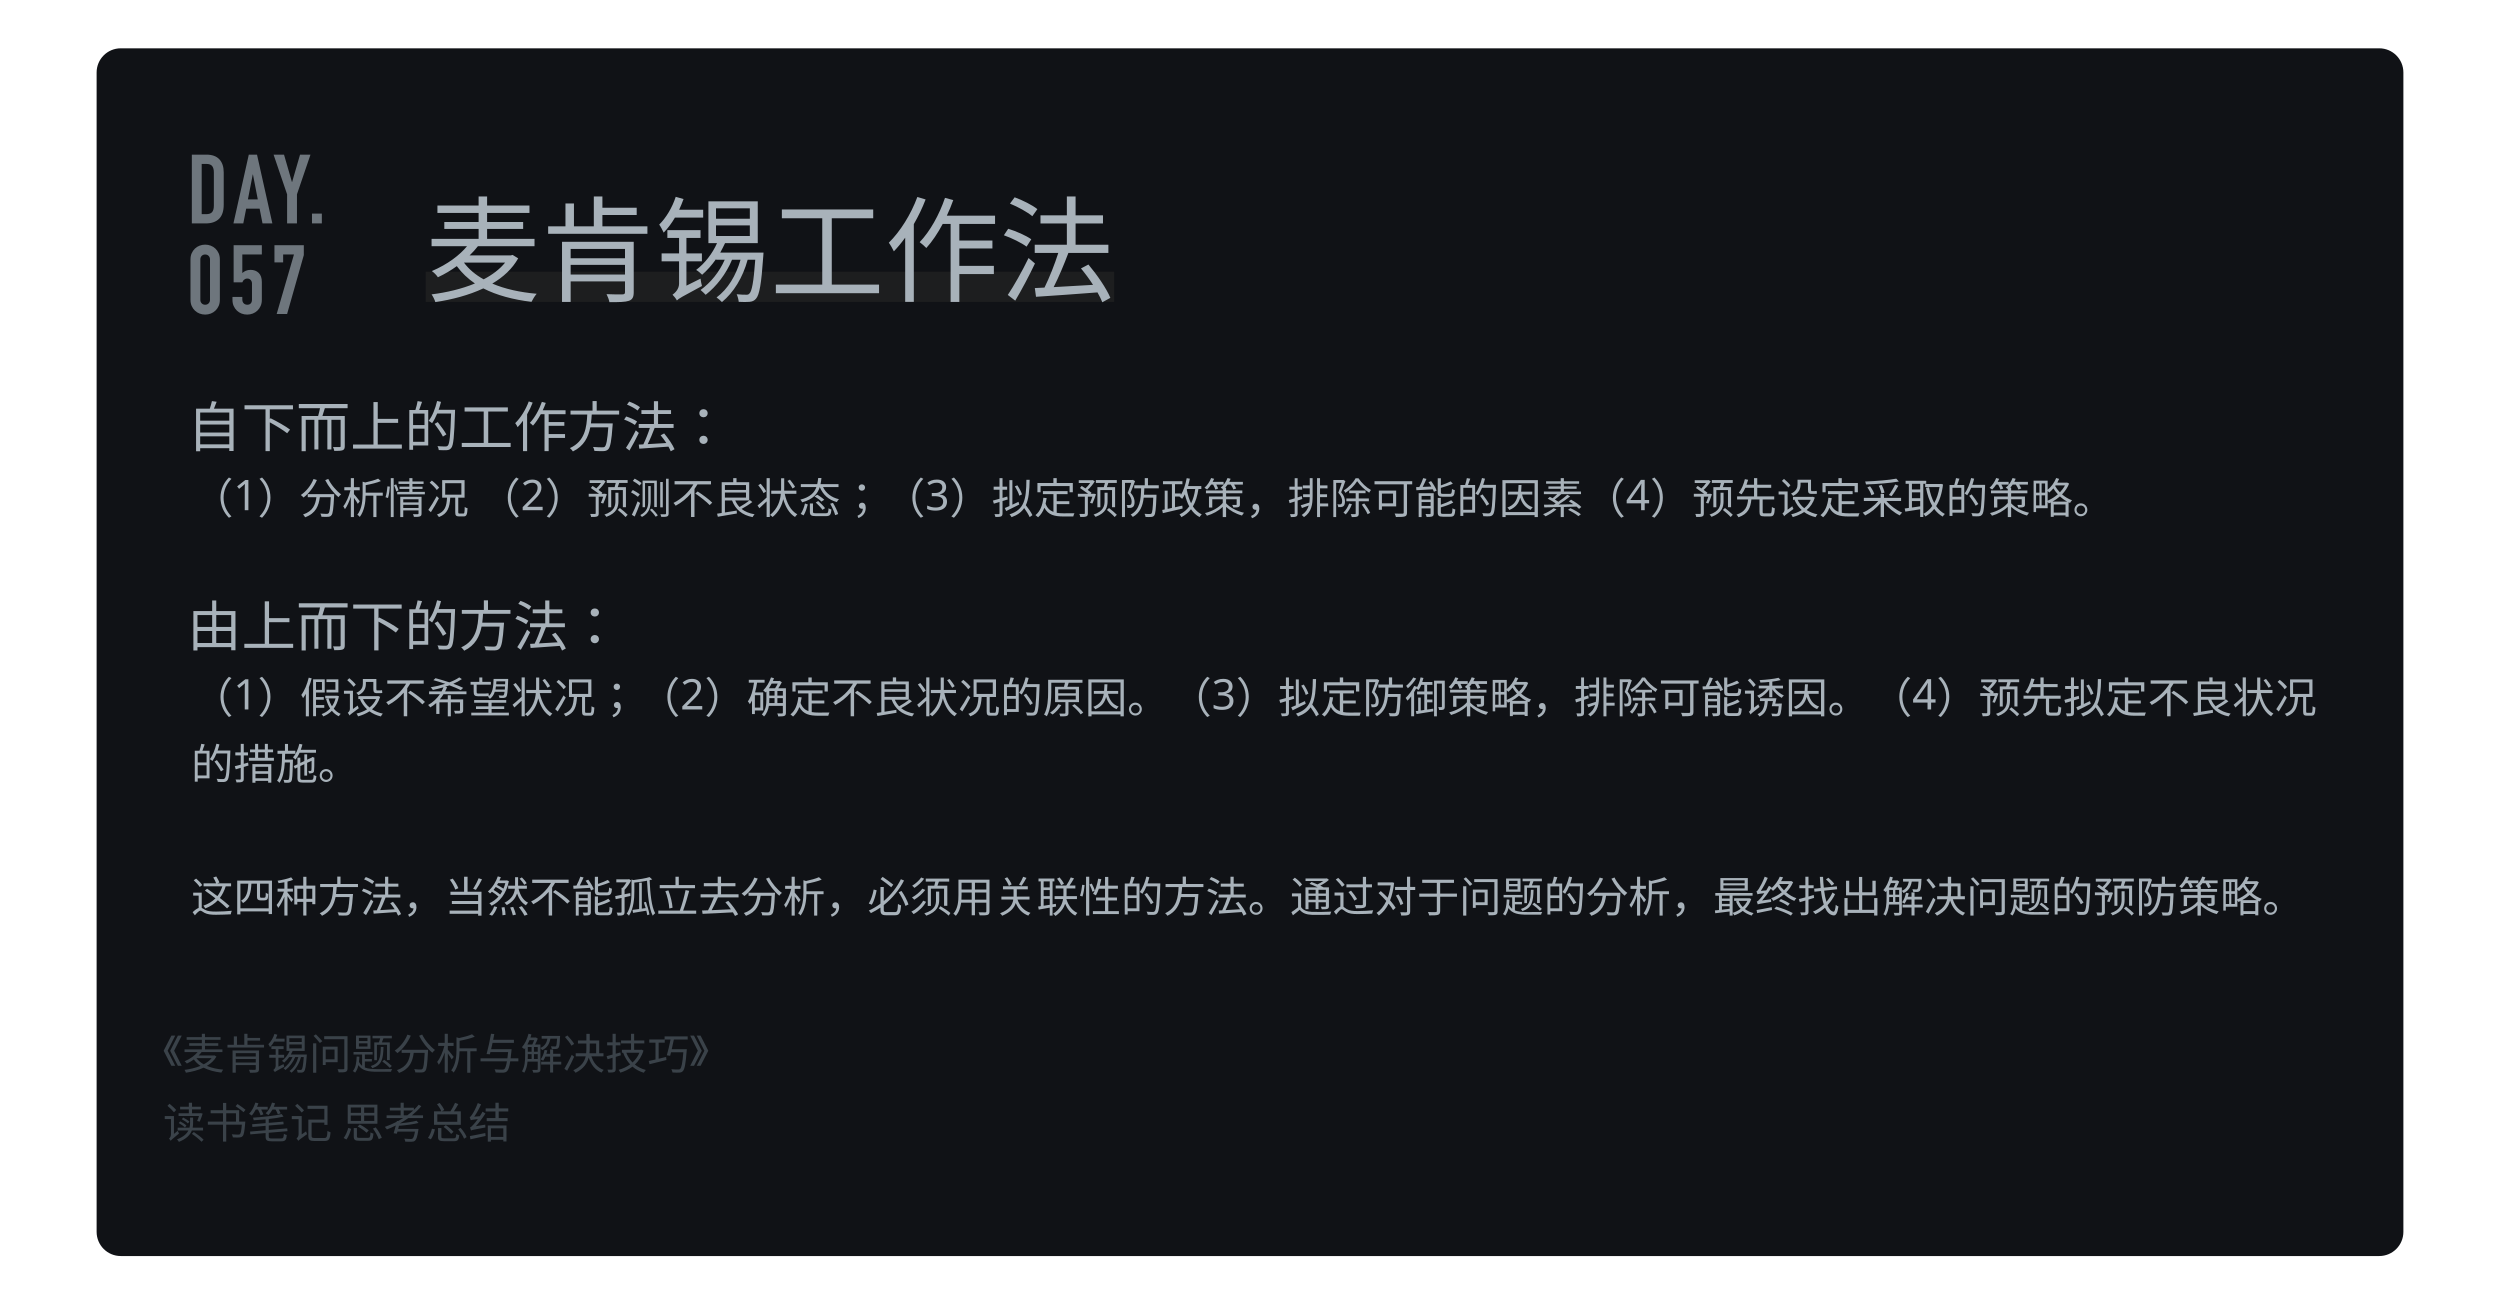
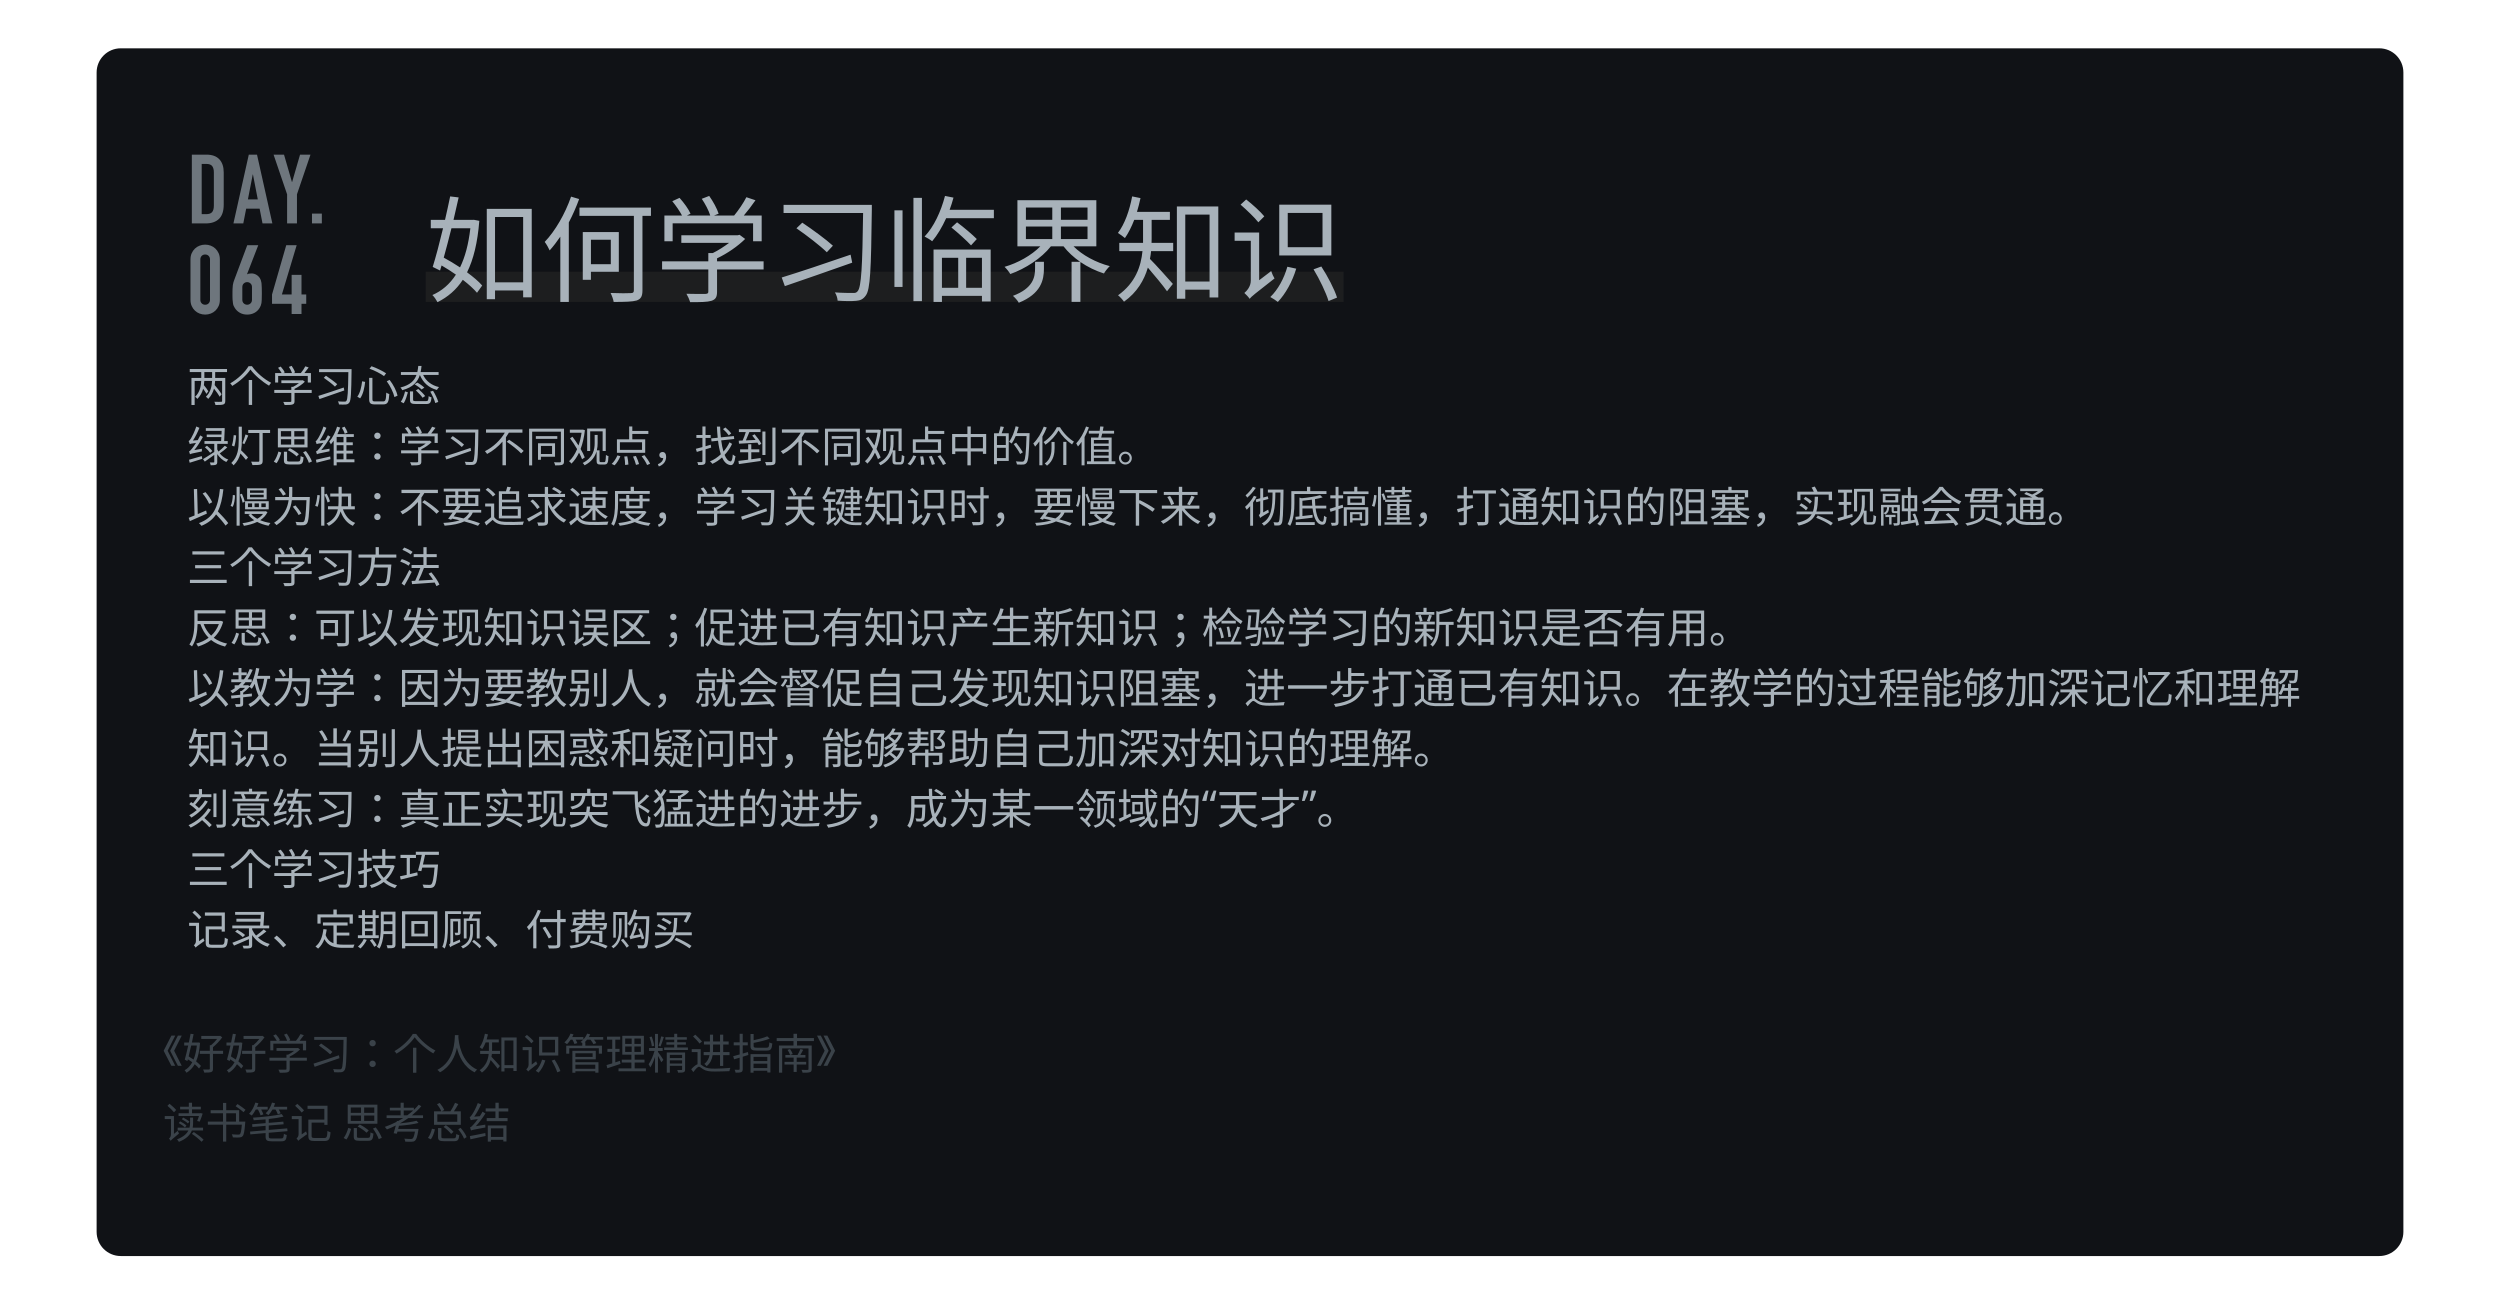
<svg xmlns="http://www.w3.org/2000/svg" width="828px" height="432px" viewBox="0 0 828 432" version="1.1">
-   <g id="57" stroke="none" stroke-width="1" fill="none" fill-rule="evenodd">
+   <g id="64" stroke="none" stroke-width="1" fill="none" fill-rule="evenodd">
    <g id="编组" transform="translate(32, 16)">
      <rect id="矩形" fill="#101216" x="0" y="0" width="764" height="400" rx="8" />
-       <path d="M31.536,58 L31.536,35.216 L36.368,35.216 C38.245,35.216 39.669,35.728 40.64,36.752 C41.611,37.776 42.096,39.227 42.096,41.104 L42.096,51.76 C42.096,53.893 41.579,55.467 40.544,56.48 C39.509,57.493 38.021,58 36.08,58 L31.536,58 Z M34.8,38.288 L34.8,54.928 L36.304,54.928 C37.221,54.928 37.872,54.699 38.256,54.24 C38.64,53.781 38.832,53.061 38.832,52.08 L38.832,41.104 C38.832,40.208 38.651,39.515 38.288,39.024 C37.925,38.533 37.264,38.288 36.304,38.288 L34.8,38.288 Z M53.376,50.032 L51.776,41.776 L51.712,41.776 L50.112,50.032 L53.376,50.032 Z M45.312,58 L50.4,35.216 L53.12,35.216 L58.208,58 L54.944,58 L53.984,53.104 L49.536,53.104 L48.576,58 L45.312,58 Z M63.088,58 L63.088,48.368 L58.608,35.216 L62.064,35.216 L64.688,44.272 L64.752,44.272 L67.376,35.216 L70.832,35.216 L66.352,48.368 L66.352,58 L63.088,58 Z M71.328,58 L71.328,54.736 L74.592,54.736 L74.592,58 L71.328,58 Z M31.088,69.92 C31.088,69.152 31.221,68.469 31.488,67.872 C31.755,67.275 32.112,66.763 32.56,66.336 C33.008,65.909 33.525,65.584 34.112,65.36 C34.699,65.136 35.312,65.024 35.952,65.024 C36.592,65.024 37.205,65.136 37.792,65.36 C38.379,65.584 38.896,65.909 39.344,66.336 C39.792,66.763 40.149,67.275 40.416,67.872 C40.683,68.469 40.816,69.152 40.816,69.92 L40.816,83.296 C40.816,84.064 40.683,84.747 40.416,85.344 C40.149,85.941 39.792,86.453 39.344,86.88 C38.896,87.307 38.379,87.632 37.792,87.856 C37.205,88.08 36.592,88.192 35.952,88.192 C35.312,88.192 34.699,88.08 34.112,87.856 C33.525,87.632 33.008,87.307 32.56,86.88 C32.112,86.453 31.755,85.941 31.488,85.344 C31.221,84.747 31.088,84.064 31.088,83.296 L31.088,69.92 Z M34.352,83.296 C34.352,83.765 34.501,84.155 34.8,84.464 C35.099,84.773 35.483,84.928 35.952,84.928 C36.421,84.928 36.805,84.773 37.104,84.464 C37.403,84.155 37.552,83.765 37.552,83.296 L37.552,69.92 C37.552,69.451 37.403,69.061 37.104,68.752 C36.805,68.443 36.421,68.288 35.952,68.288 C35.483,68.288 35.099,68.443 34.8,68.752 C34.501,69.061 34.352,69.451 34.352,69.92 L34.352,83.296 Z M54.72,65.216 L54.72,68.288 L48.256,68.288 L48.256,74.432 C48.555,74.133 48.939,73.883 49.408,73.68 C49.877,73.477 50.4,73.376 50.976,73.376 C52.085,73.376 52.987,73.712 53.68,74.384 C54.373,75.056 54.72,76.064 54.72,77.408 L54.72,83.296 C54.72,84.064 54.587,84.747 54.32,85.344 C54.053,85.941 53.696,86.453 53.248,86.88 C52.8,87.307 52.283,87.632 51.696,87.856 C51.109,88.08 50.496,88.192 49.856,88.192 C49.216,88.192 48.603,88.08 48.016,87.856 C47.429,87.632 46.912,87.307 46.464,86.88 C46.016,86.453 45.659,85.941 45.392,85.344 C45.125,84.747 44.992,84.064 44.992,83.296 L44.992,82.336 L48.256,82.336 L48.256,83.168 C48.256,83.723 48.411,84.155 48.72,84.464 C49.029,84.773 49.429,84.928 49.92,84.928 C50.411,84.928 50.789,84.779 51.056,84.48 C51.323,84.181 51.456,83.765 51.456,83.232 L51.456,77.888 C51.456,77.44 51.312,77.056 51.024,76.736 C50.736,76.416 50.368,76.256 49.92,76.256 C49.643,76.256 49.408,76.304 49.216,76.4 C49.024,76.496 48.864,76.608 48.736,76.736 C48.608,76.864 48.512,77.003 48.448,77.152 L48.256,77.504 L48.256,77.504 L45.376,77.504 L45.376,65.216 L54.72,65.216 Z M59.632,88 L65.36,68.288 L61.776,68.288 L61.776,70.912 L58.896,70.912 L58.896,65.216 L68.624,65.216 L68.624,68.48 L63.088,88 L59.632,88 Z" id="DAY.057" fill="#6E767D" fill-rule="nonzero" />
+       <path d="M31.536,58 L31.536,35.216 L36.368,35.216 C38.245,35.216 39.669,35.728 40.64,36.752 C41.611,37.776 42.096,39.227 42.096,41.104 L42.096,51.76 C42.096,53.893 41.579,55.467 40.544,56.48 C39.509,57.493 38.021,58 36.08,58 L31.536,58 Z M34.8,38.288 L34.8,54.928 L36.304,54.928 C37.221,54.928 37.872,54.699 38.256,54.24 C38.64,53.781 38.832,53.061 38.832,52.08 L38.832,41.104 C38.832,40.208 38.651,39.515 38.288,39.024 C37.925,38.533 37.264,38.288 36.304,38.288 L34.8,38.288 Z M53.376,50.032 L51.776,41.776 L51.712,41.776 L50.112,50.032 L53.376,50.032 Z M45.312,58 L50.4,35.216 L53.12,35.216 L58.208,58 L54.944,58 L53.984,53.104 L49.536,53.104 L48.576,58 L45.312,58 Z M63.088,58 L63.088,48.368 L58.608,35.216 L62.064,35.216 L64.688,44.272 L64.752,44.272 L67.376,35.216 L70.832,35.216 L66.352,48.368 L66.352,58 L63.088,58 Z M71.328,58 L71.328,54.736 L74.592,54.736 L74.592,58 L71.328,58 Z M31.088,69.92 C31.088,69.152 31.221,68.469 31.488,67.872 C31.755,67.275 32.112,66.763 32.56,66.336 C33.008,65.909 33.525,65.584 34.112,65.36 C34.699,65.136 35.312,65.024 35.952,65.024 C36.592,65.024 37.205,65.136 37.792,65.36 C38.379,65.584 38.896,65.909 39.344,66.336 C39.792,66.763 40.149,67.275 40.416,67.872 C40.683,68.469 40.816,69.152 40.816,69.92 L40.816,83.296 C40.816,84.064 40.683,84.747 40.416,85.344 C40.149,85.941 39.792,86.453 39.344,86.88 C38.896,87.307 38.379,87.632 37.792,87.856 C37.205,88.08 36.592,88.192 35.952,88.192 C35.312,88.192 34.699,88.08 34.112,87.856 C33.525,87.632 33.008,87.307 32.56,86.88 C32.112,86.453 31.755,85.941 31.488,85.344 C31.221,84.747 31.088,84.064 31.088,83.296 L31.088,69.92 Z M34.352,83.296 C34.352,83.765 34.501,84.155 34.8,84.464 C35.099,84.773 35.483,84.928 35.952,84.928 C36.421,84.928 36.805,84.773 37.104,84.464 C37.403,84.155 37.552,83.765 37.552,83.296 L37.552,69.92 C37.552,69.451 37.403,69.061 37.104,68.752 C36.805,68.443 36.421,68.288 35.952,68.288 C35.483,68.288 35.099,68.443 34.8,68.752 C34.501,69.061 34.352,69.451 34.352,69.92 L34.352,83.296 Z M53.536,65.216 L49.824,74.784 L49.888,74.848 C49.995,74.763 50.16,74.693 50.384,74.64 C50.608,74.587 50.901,74.56 51.264,74.56 C51.84,74.56 52.373,74.699 52.864,74.976 C53.355,75.253 53.739,75.605 54.016,76.032 C54.165,76.267 54.283,76.501 54.368,76.736 C54.453,76.971 54.528,77.28 54.592,77.664 L54.631,78.082 C54.655,78.383 54.674,78.729 54.688,79.12 L54.702,79.589 C54.71,79.921 54.715,80.292 54.718,80.701 L54.72,81.344 C54.72,82.091 54.709,82.704 54.688,83.184 L54.657,83.722 C54.639,83.971 54.618,84.192 54.592,84.384 C54.528,84.725 54.448,85.013 54.352,85.248 C54.256,85.483 54.133,85.728 53.984,85.984 C53.557,86.688 52.987,87.232 52.272,87.616 C51.557,88 50.752,88.192 49.856,88.192 C48.96,88.192 48.16,87.995 47.456,87.6 C46.752,87.205 46.187,86.667 45.76,85.984 C45.589,85.728 45.456,85.483 45.36,85.248 C45.264,85.013 45.195,84.725 45.152,84.384 C45.088,84.064 45.045,83.664 45.024,83.184 L45.008,82.74 C45,82.422 44.994,82.061 44.993,81.656 L44.995,80.771 C44.998,80.408 45.005,80.086 45.016,79.804 L45.024,79.6 C45.045,79.141 45.077,78.741 45.12,78.4 C45.163,78.08 45.227,77.787 45.312,77.52 C45.397,77.253 45.493,76.971 45.6,76.672 L49.888,65.216 L53.536,65.216 Z M51.456,79.072 C51.456,78.581 51.296,78.187 50.976,77.888 C50.656,77.589 50.283,77.44 49.856,77.44 C49.429,77.44 49.056,77.589 48.736,77.888 C48.416,78.187 48.256,78.581 48.256,79.072 L48.256,83.296 C48.256,83.787 48.416,84.181 48.736,84.48 C49.056,84.779 49.429,84.928 49.856,84.928 C50.283,84.928 50.656,84.779 50.976,84.48 C51.296,84.181 51.456,83.787 51.456,83.296 L51.456,79.072 Z M64.592,88 L64.592,84.608 L58.096,84.608 L58.096,81.536 L62.8,65.216 L66.256,65.216 L61.36,81.536 L64.592,81.536 L64.592,75.04 L67.856,75.04 L67.856,81.536 L69.424,81.536 L69.424,84.608 L67.856,84.608 L67.856,88 L64.592,88 Z" id="DAY.064" fill="#6E767D" fill-rule="nonzero" />
    </g>
-     <rect id="矩形" fill="#1D1E1F" x="141" y="90" width="228" height="10" />
-     <text id="麦肯锡工作法" font-family="PingFangSC-Semibold, PingFang SC" font-size="38" font-weight="500" line-spacing="38" fill="#A8B2BA">
-       <tspan x="141" y="97">麦肯锡工作法</tspan>
+     <rect id="矩形" fill="#1D1E1F" x="141" y="90" width="304" height="10" />
+     <text id="如何学习临界知识" font-family="PingFangSC-Semibold, PingFang SC" font-size="38" font-weight="500" line-spacing="38" fill="#A8B2BA">
+       <tspan x="141" y="97">如何学习临界知识</tspan>
    </text>
-     <text id="自下而上的工作方法：-（1）分析情况-（" font-family="PingFangSC-Medium, PingFang SC" font-size="18" font-weight="400" line-spacing="22" fill="#A8B2BA">
-       <tspan x="62" y="148">自下而上的工作方法：</tspan>
-       <tspan x="243.296" y="148.136" font-family="PingFangSC-Regular, PingFang SC" font-size="14" font-weight="normal" />
-       <tspan x="63.296" y="170.136" font-family="PingFangSC-Regular, PingFang SC" font-size="14" font-weight="normal">（1）分析情况 （2）预测不良状态；（3）拟定预防政策，排除可能的因素（4）预先设定采取的策略。</tspan>
-       <tspan x="63.296" y="192.136" font-family="PingFangSC-Regular, PingFang SC" font-size="14" font-weight="normal" />
-       <tspan x="62" y="214">由上而下的方法：</tspan>
-       <tspan x="207.296" y="214.136" font-family="PingFangSC-Regular, PingFang SC" font-size="14" font-weight="normal" />
-       <tspan x="63.296" y="236.136" font-family="PingFangSC-Regular, PingFang SC" font-size="14" font-weight="normal">（1）假设不希望状况；（2）确定不良状况的原因。（3）拟定防御策略，排除可能诱因。（4）预先拟定不良状况</tspan>
-       <tspan x="63.296" y="258.136" font-family="PingFangSC-Regular, PingFang SC" font-size="14" font-weight="normal">的措施。</tspan>
-       <tspan x="63.296" y="280.136" font-family="PingFangSC-Regular, PingFang SC" font-size="14" font-weight="normal" />
-       <tspan x="63.296" y="302.136" font-family="PingFangSC-Regular, PingFang SC" font-size="14" font-weight="normal">这四种方法，当然不能孤立去分析，必须用关联性的方法。通过对于问题的分析，最终找出解决问题的预防策略。</tspan>
+     <text id="两个学习心态-绿灯思维：学习不同观点，找" font-family="PingFangSC-Regular, PingFang SC" font-size="14" font-weight="normal" line-spacing="20" fill="#A8B2BA">
+       <tspan x="62" y="133">两个学习心态</tspan>
+       <tspan x="62" y="153">绿灯思维：学习不同观点，找到不同观点中的价值。</tspan>
+       <tspan x="62" y="173">以慢为快：不要追求速度，学习关键知识时，要慢下来，彻底搞懂，打通知识的阻塞，实现融会贯通。</tspan>
+       <tspan x="62" y="193">三个学习方法</tspan>
+       <tspan x="62" y="213">反思：可以发现知识误区；促进已有知识产生新知识；检验学习的新知识是否有用。</tspan>
+       <tspan x="62" y="233">以教为学：因为要教别人，就会督促自己发现知识阻塞，进一步打通已有知识。在教学的过程能够加深记忆和理解</tspan>
+       <tspan x="62" y="253">知识。当别人提出困惑和疑问时，能够帮助自己加深对知识的理解。</tspan>
+       <tspan x="62" y="273">刻意练习：真正实现突飞猛进的进步，成为某一领域的“天才”。</tspan>
+       <tspan x="62" y="293">三个学习技巧</tspan>
+       <tspan x="62" y="313">记录、定期回顾、付费购买</tspan>
    </text>
-     <text id="《麦肯锡问题分析与解决技巧》-读书笔记" font-family="PingFangSC-Regular, PingFang SC" font-size="14" font-weight="normal" line-spacing="24" fill="#3A4249">
-       <tspan x="54" y="353">《麦肯锡问题分析与解决技巧》</tspan>
+     <text id="《好好学习：个人知识管理精进指南》-读书" font-family="PingFangSC-Regular, PingFang SC" font-size="14" font-weight="normal" line-spacing="24" fill="#3A4249">
+       <tspan x="54" y="353">《好好学习：个人知识管理精进指南》     </tspan>
      <tspan x="54" y="377">  读书笔记 思考总结</tspan>
    </text>
  </g>
</svg>
